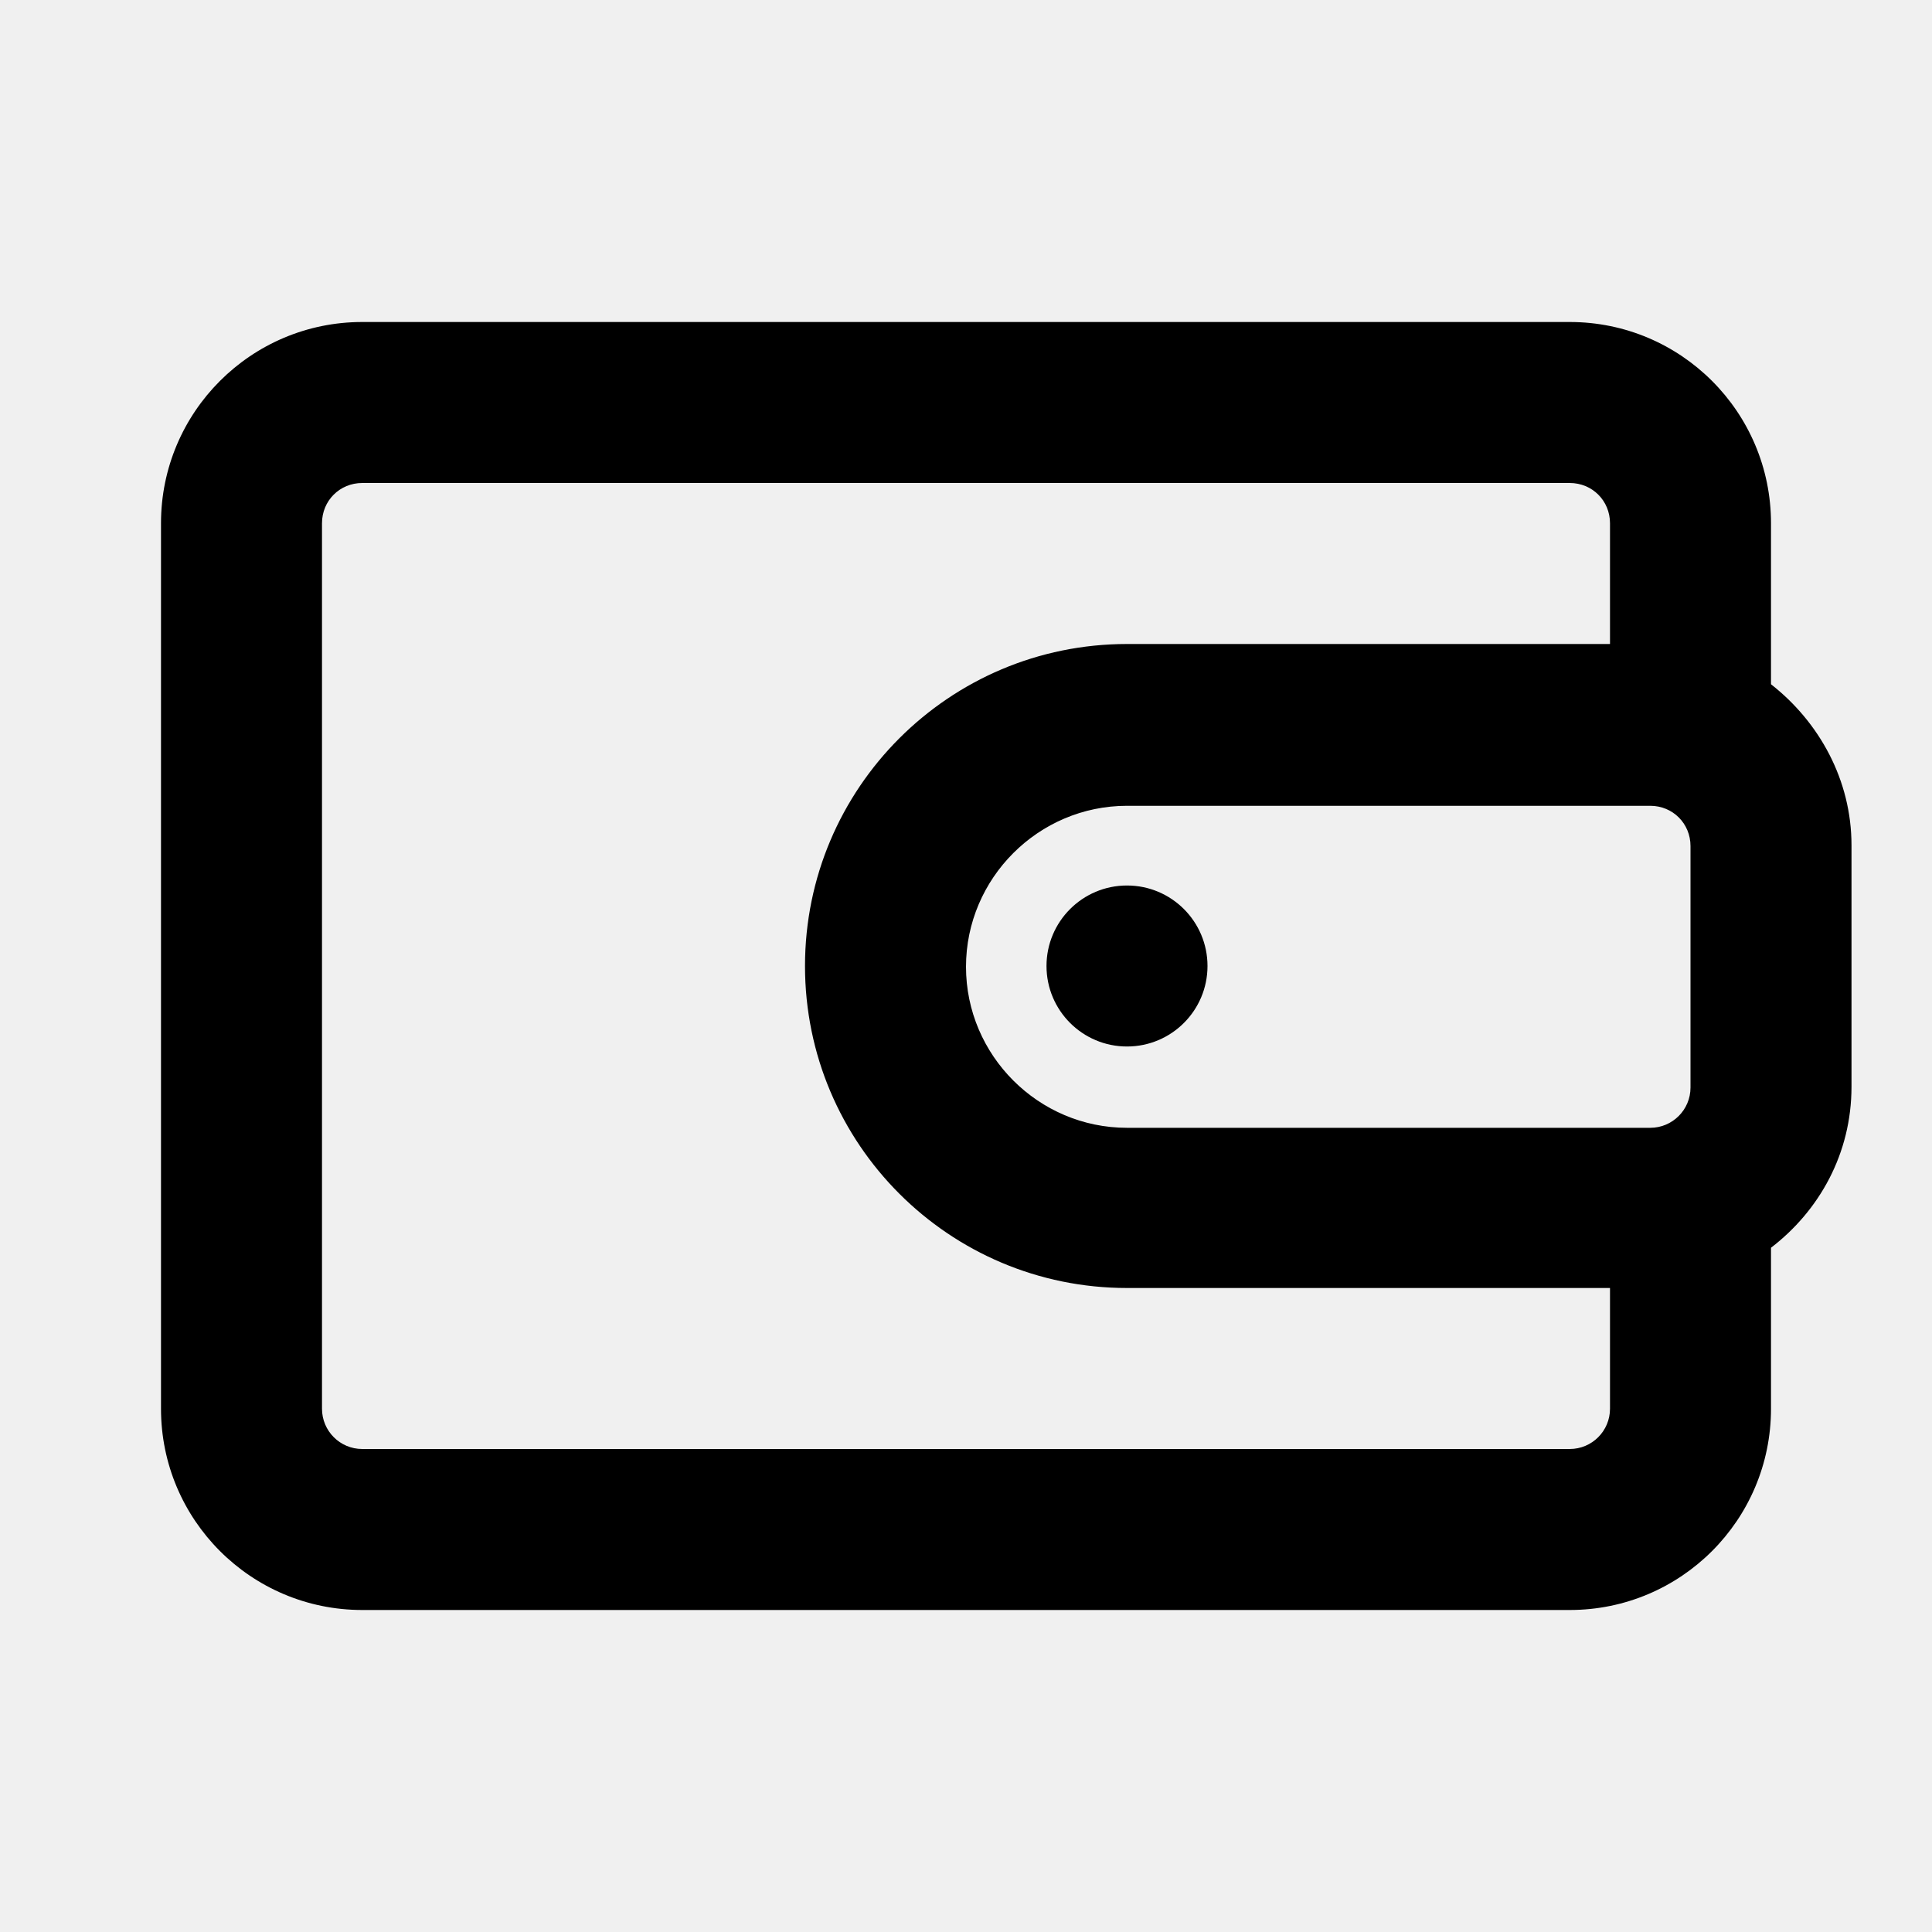
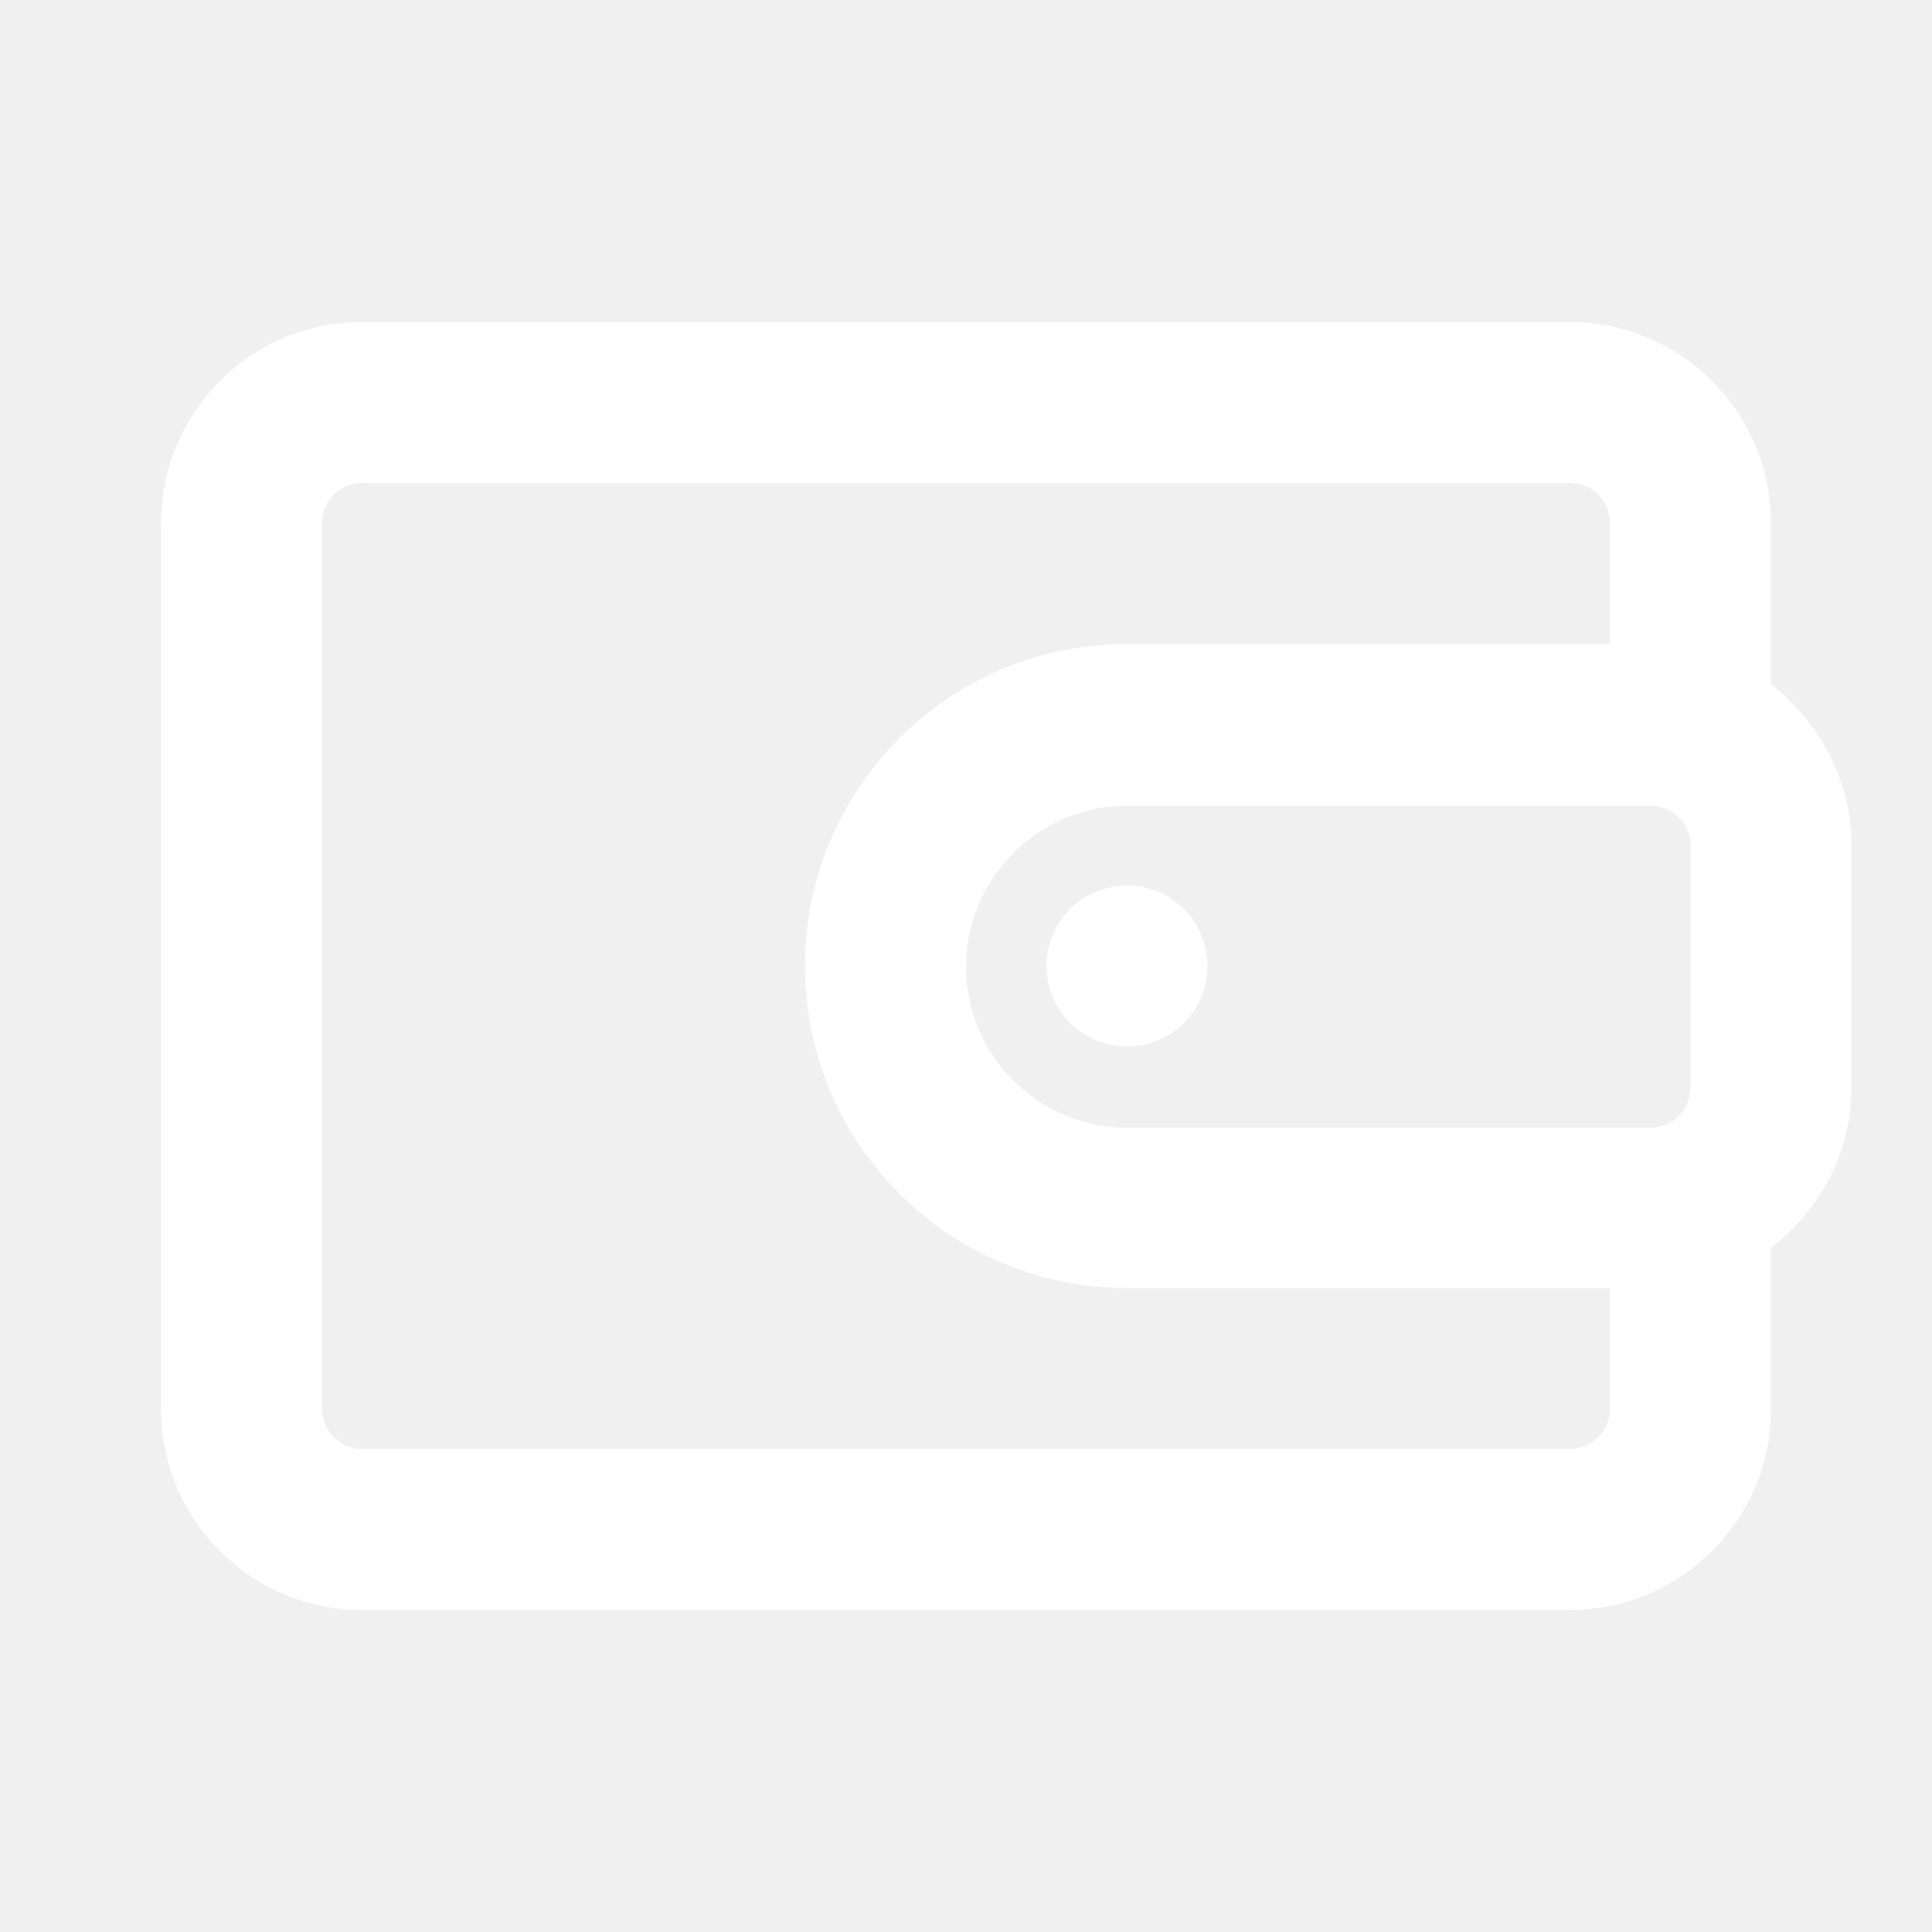
- <svg xmlns="http://www.w3.org/2000/svg" viewBox="0 0 24 24" fill="#000">
+ <svg xmlns="http://www.w3.org/2000/svg" viewBox="0 0 24 24" fill="#fff">
  <g>
-     <path d="M22 8.51V6.5A2.5 2.5 0 0 0 19.5 4h-15A2.5 2.5 0 0 0 2 6.5v11A2.5 2.5 0 0 0 4.5 20h15a2.5 2.5 0 0 0 2.5-2.5v-2c.6-.46 1-1.17 1-2v-3c0-.81-.4-1.53-1-2Zm-1 5a.5.5 0 0 1-.5.5H14c-1.1 0-2-.9-2-2s.9-2 2-2h6.5c.28 0 .5.22.5.5v3ZM19.5 18h-15a.5.5 0 0 1-.5-.5v-11c0-.28.22-.5.5-.5h15c.28 0 .5.22.5.5V8h-6a4 4 0 1 0 0 8h6v1.5a.5.5 0 0 1-.5.5Z" />
+     <path d="M22 8.51V6.5A2.5 2.5 0 0 0 19.5 4h-15A2.5 2.5 0 0 0 2 6.5v11A2.5 2.5 0 0 0 4.5 20h15a2.5 2.5 0 0 0 2.5-2.5v-2c.6-.46 1-1.17 1-2v-3c0-.81-.4-1.53-1-2Zm-1 5a.5.5 0 0 1-.5.5H14c-1.1 0-2-.9-2-2s.9-2 2-2h6.5c.28 0 .5.22.5.5v3ZM19.5 18h-15a.5.5 0 0 1-.5-.5v-11c0-.28.22-.5.5-.5h15c.28 0 .5.22.5.5V8h-6a4 4 0 1 0 0 8h6v1.5a.5.5 0 0 1-.5.5Z">
+         </path>
    <circle cx="14" cy="12" r="1" />
  </g>
</svg>
